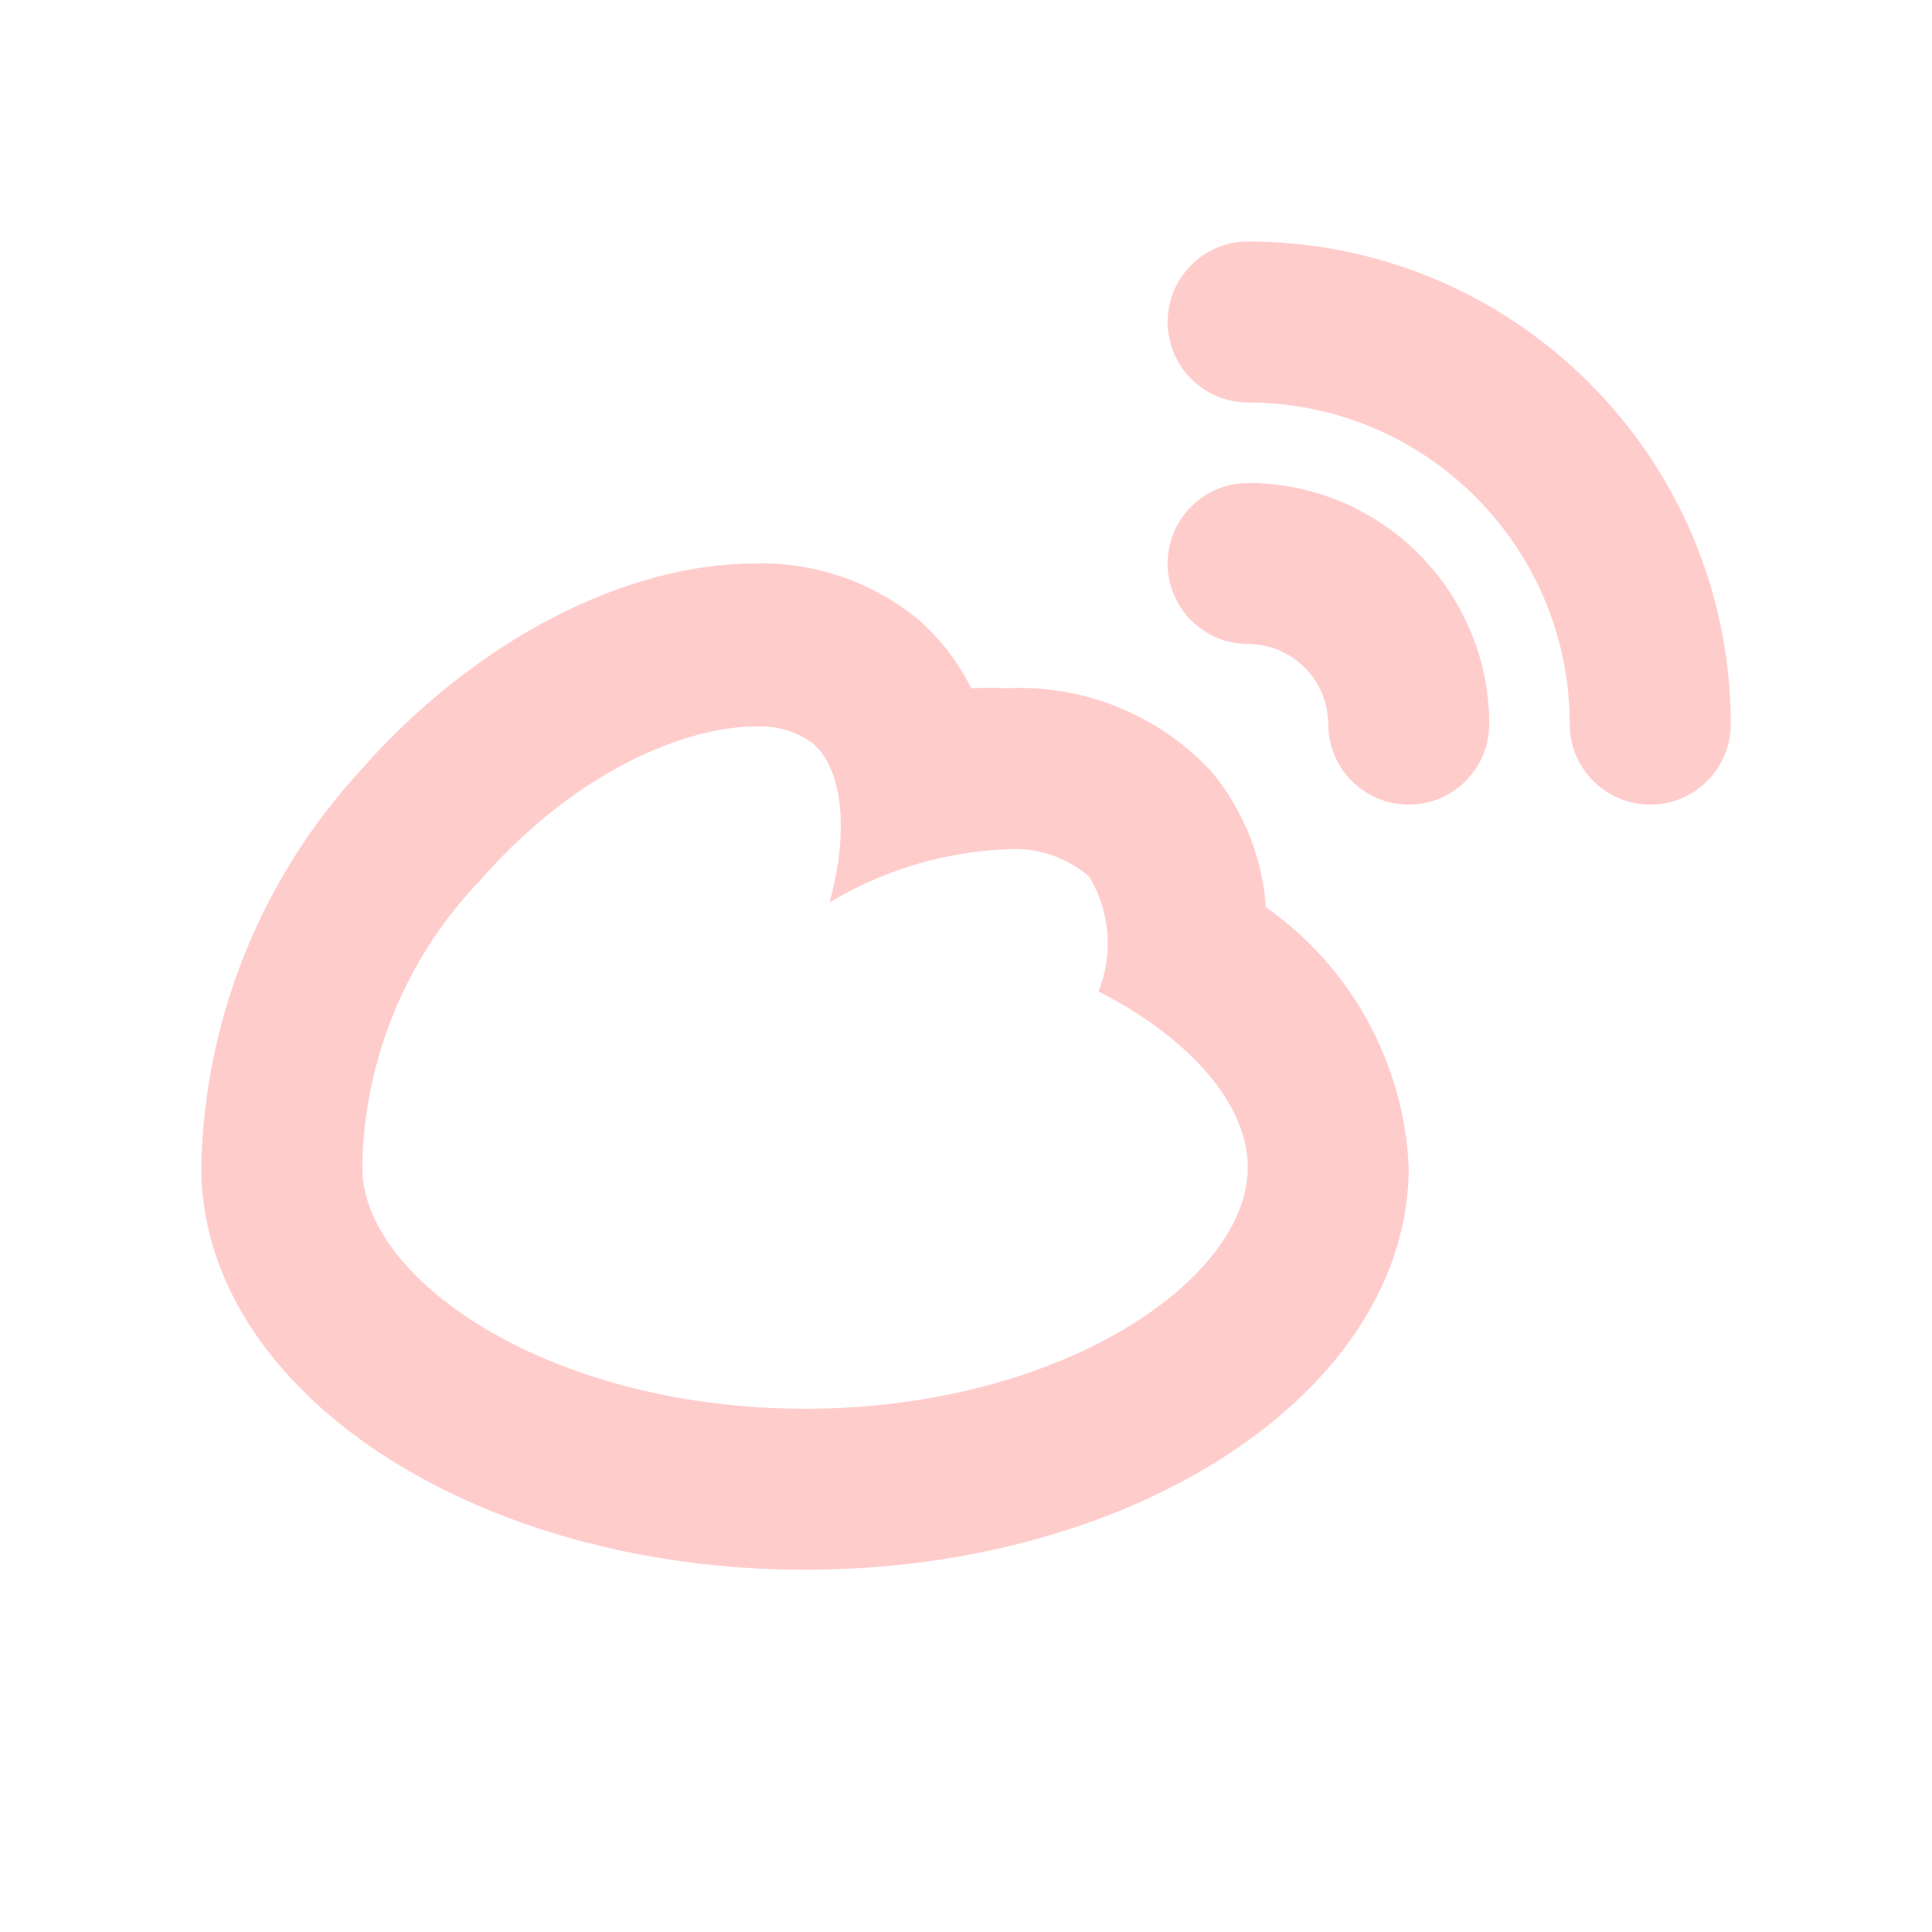
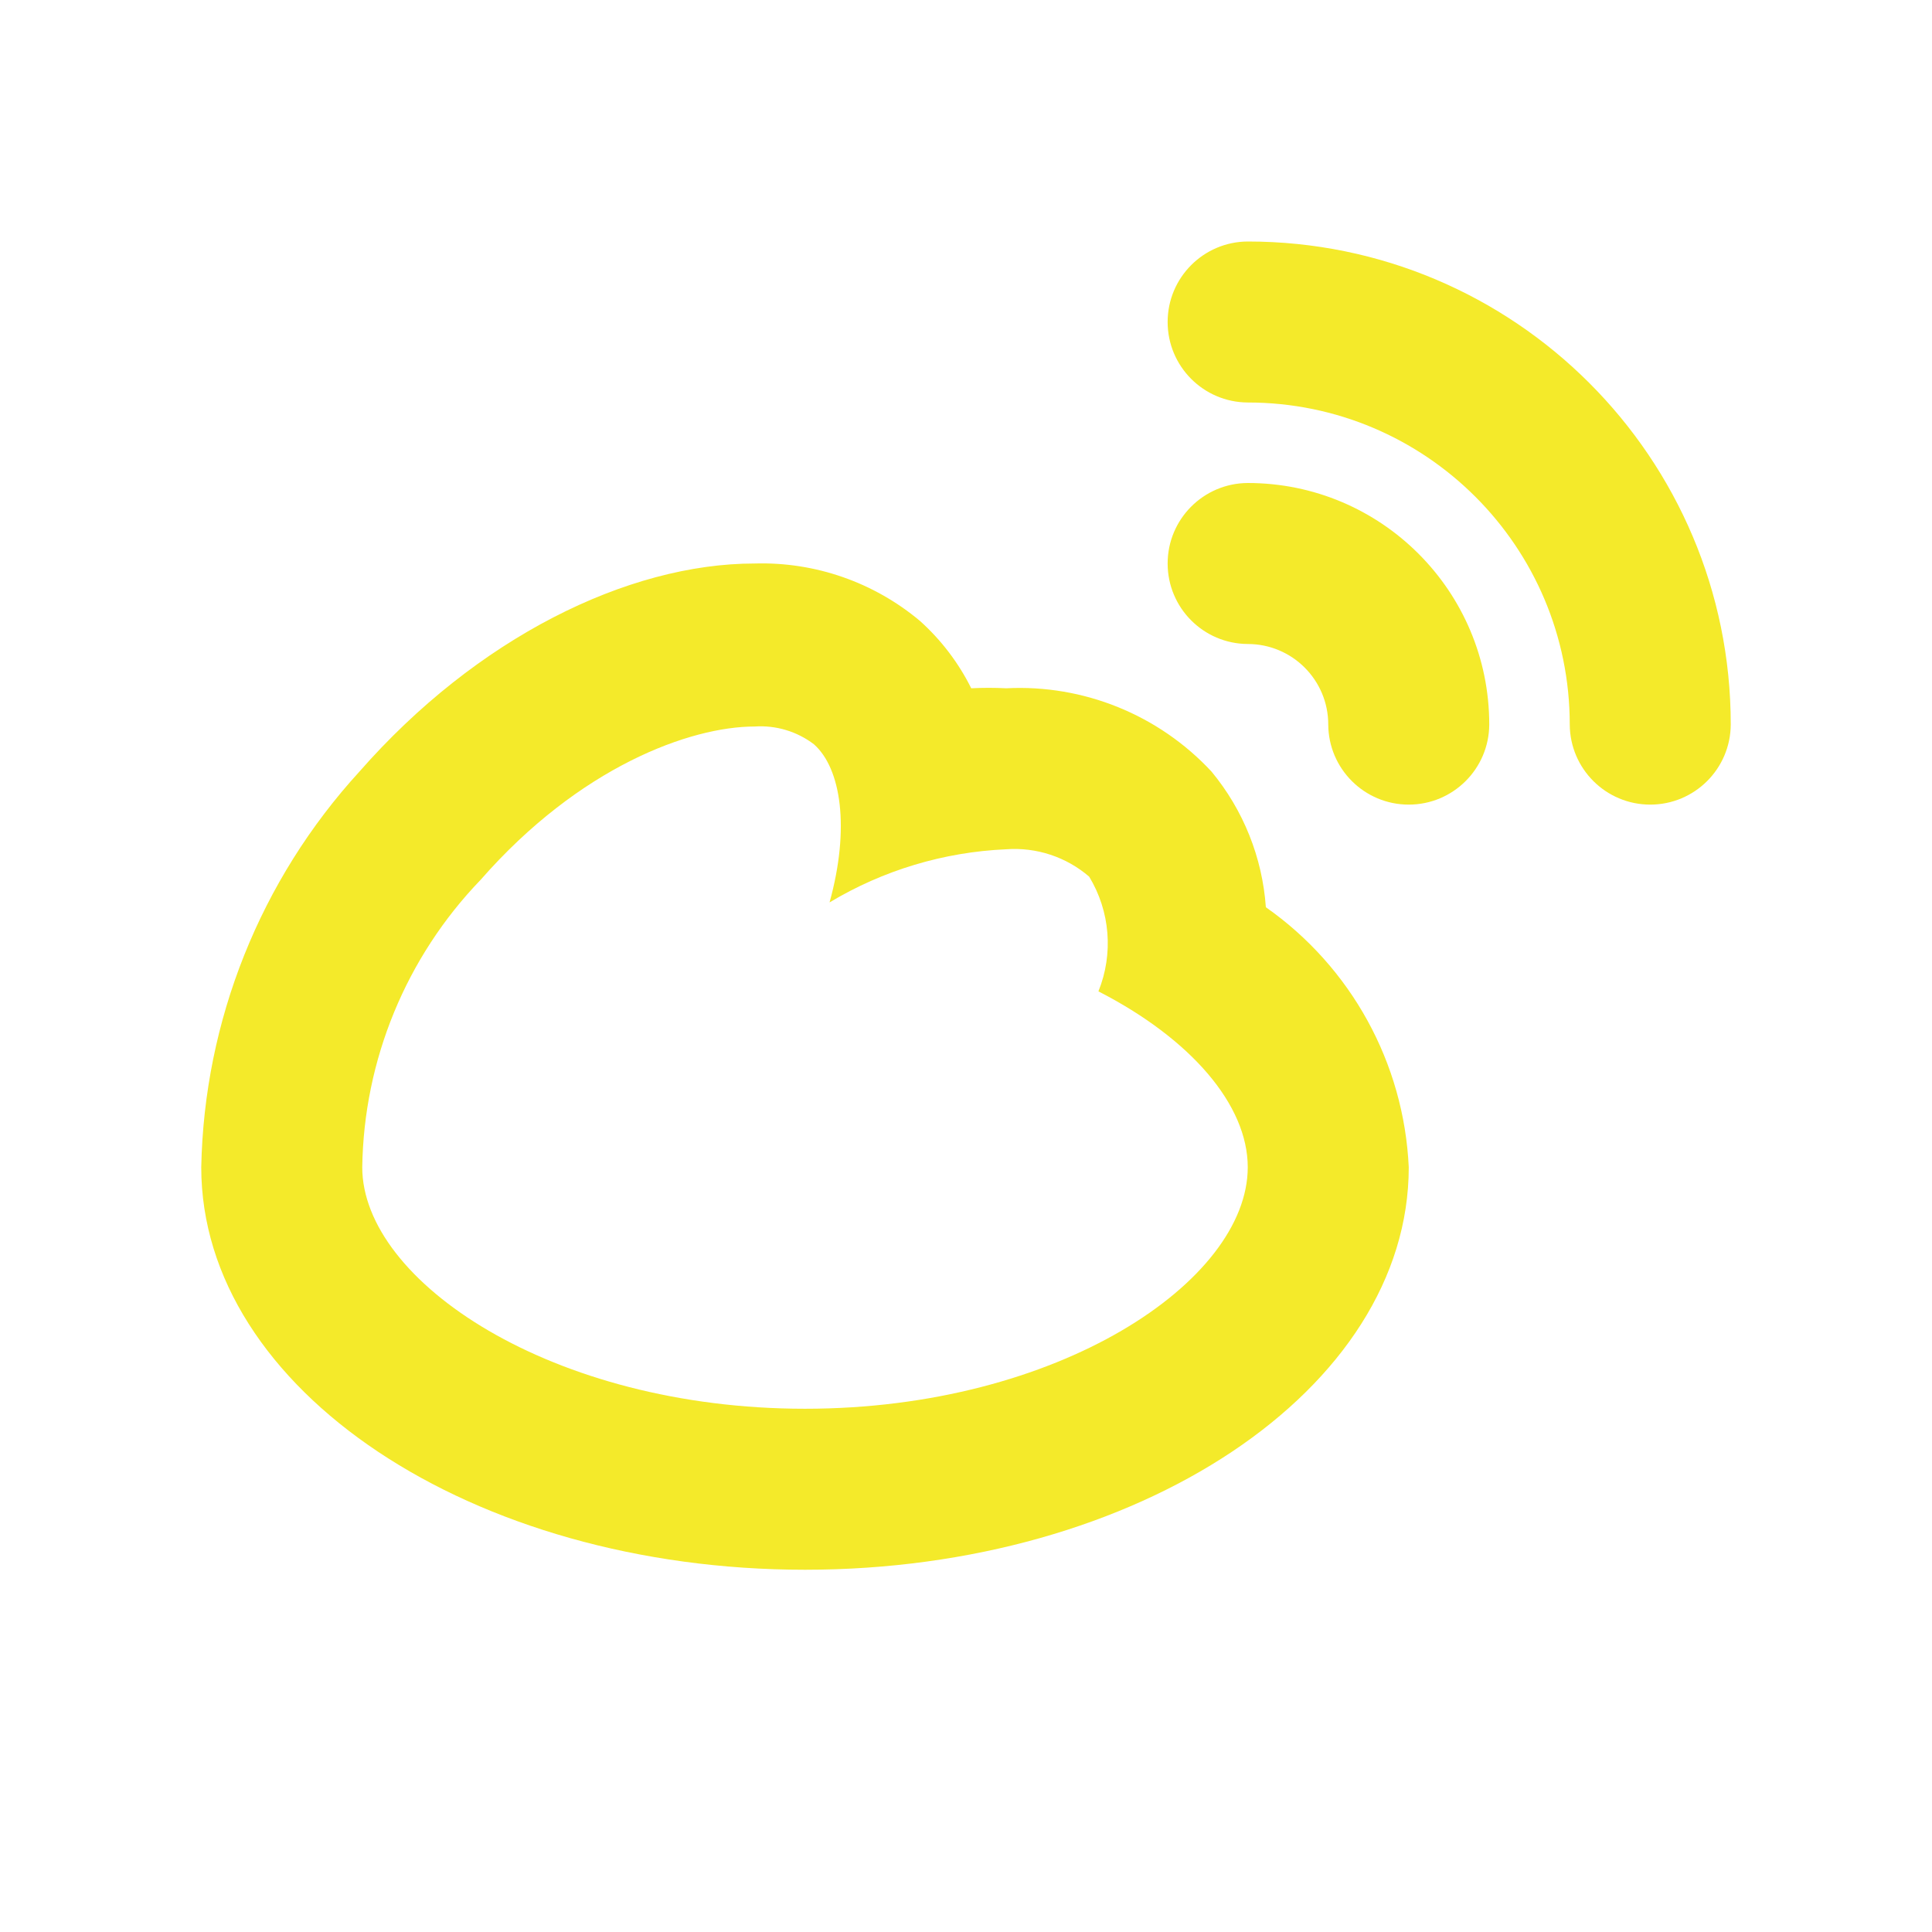
- <svg xmlns="http://www.w3.org/2000/svg" t="1683893011905" class="icon" viewBox="0 0 1024 1024" version="1.1" p-id="4101" width="200" height="200">
-   <path d="M670.933 480.853a126.72 126.72 0 0 0-28.8-71.893A138.88 138.88 0 0 0 533.333 364.8a183.893 183.893 0 0 0-18.56 0 119.68 119.68 0 0 0-27.093-35.627A130.347 130.347 0 0 0 400 298.667c-67.413 0-147.413 39.467-209.493 110.293A320 320 0 0 0 106.667 618.667c0 117.76 143.36 213.333 320 213.333s320-95.573 320-213.333a178.347 178.347 0 0 0-75.733-137.813zM426.667 746.667c-134.187 0-234.667-67.627-234.667-128a224.213 224.213 0 0 1 62.72-152.32c52.48-59.947 111.147-81.28 145.28-81.28a46.72 46.72 0 0 1 31.36 9.387c14.507 12.8 19.2 44.587 8.32 83.84A198.613 198.613 0 0 1 533.333 450.133a60.587 60.587 0 0 1 43.947 14.507 68.053 68.053 0 0 1 4.907 60.8C631.253 550.613 661.333 585.6 661.333 618.667c0 60.373-100.267 128-234.667 128z m490.667-362.667a42.667 42.667 0 0 1-85.333 0 170.667 170.667 0 0 0-170.667-170.667 42.667 42.667 0 0 1 0-85.333 256 256 0 0 1 256 256z m-128 0a42.667 42.667 0 0 1-85.333 0 42.667 42.667 0 0 0-42.667-42.667 42.667 42.667 0 0 1 0-85.333 128 128 0 0 1 128 128z" p-id="4102" fill="#ffcccc" />
+ <svg xmlns="http://www.w3.org/2000/svg" t="1683956830653" class="icon" viewBox="0 0 1024 1024" version="1.1" p-id="947" width="200" height="200">
+   <path d="M670.933 480.853a126.72 126.72 0 0 0-28.8-71.893A138.88 138.88 0 0 0 533.333 364.8a183.893 183.893 0 0 0-18.56 0 119.68 119.68 0 0 0-27.093-35.627A130.347 130.347 0 0 0 400 298.667c-67.413 0-147.413 39.467-209.493 110.293A320 320 0 0 0 106.667 618.667c0 117.76 143.36 213.333 320 213.333s320-95.573 320-213.333a178.347 178.347 0 0 0-75.733-137.813zM426.667 746.667c-134.187 0-234.667-67.627-234.667-128a224.213 224.213 0 0 1 62.72-152.32c52.48-59.947 111.147-81.28 145.28-81.28a46.72 46.72 0 0 1 31.36 9.387c14.507 12.8 19.2 44.587 8.32 83.84A198.613 198.613 0 0 1 533.333 450.133a60.587 60.587 0 0 1 43.947 14.507 68.053 68.053 0 0 1 4.907 60.8C631.253 550.613 661.333 585.6 661.333 618.667c0 60.373-100.267 128-234.667 128z m490.667-362.667a42.667 42.667 0 0 1-85.333 0 170.667 170.667 0 0 0-170.667-170.667 42.667 42.667 0 0 1 0-85.333 256 256 0 0 1 256 256z m-128 0a42.667 42.667 0 0 1-85.333 0 42.667 42.667 0 0 0-42.667-42.667 42.667 42.667 0 0 1 0-85.333 128 128 0 0 1 128 128z" p-id="948" fill="#f4ea2a" />
</svg>
